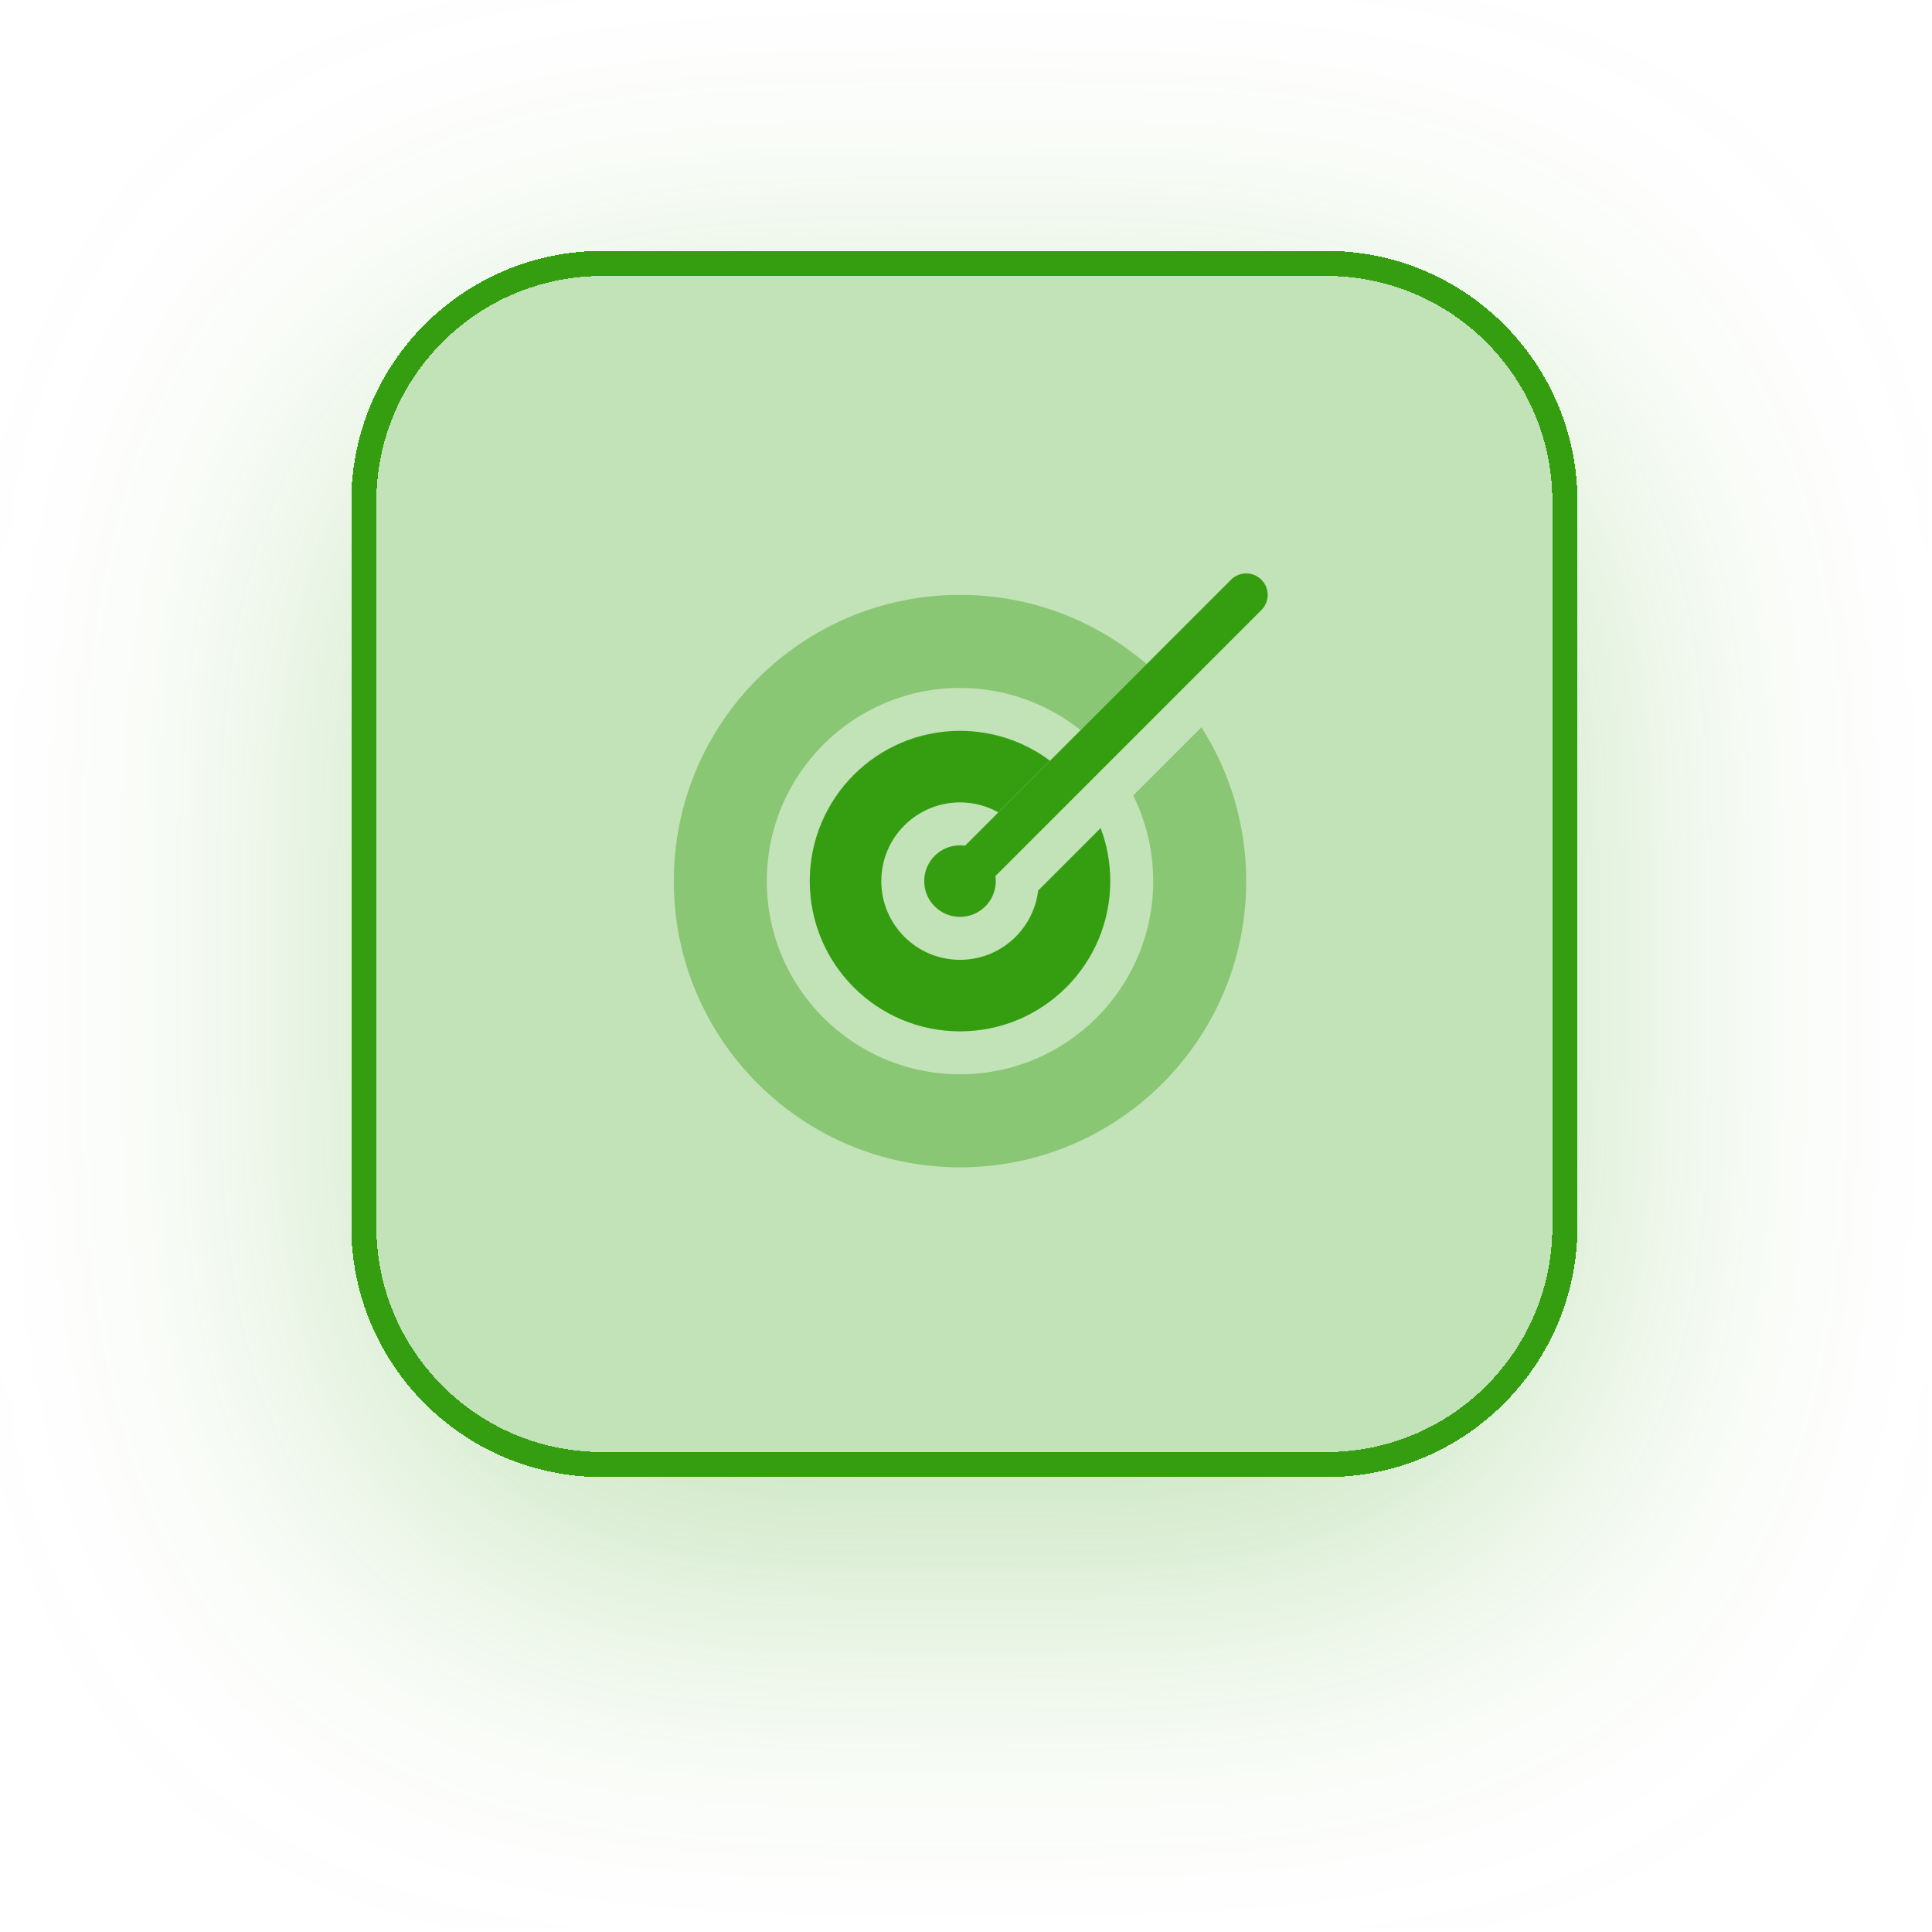
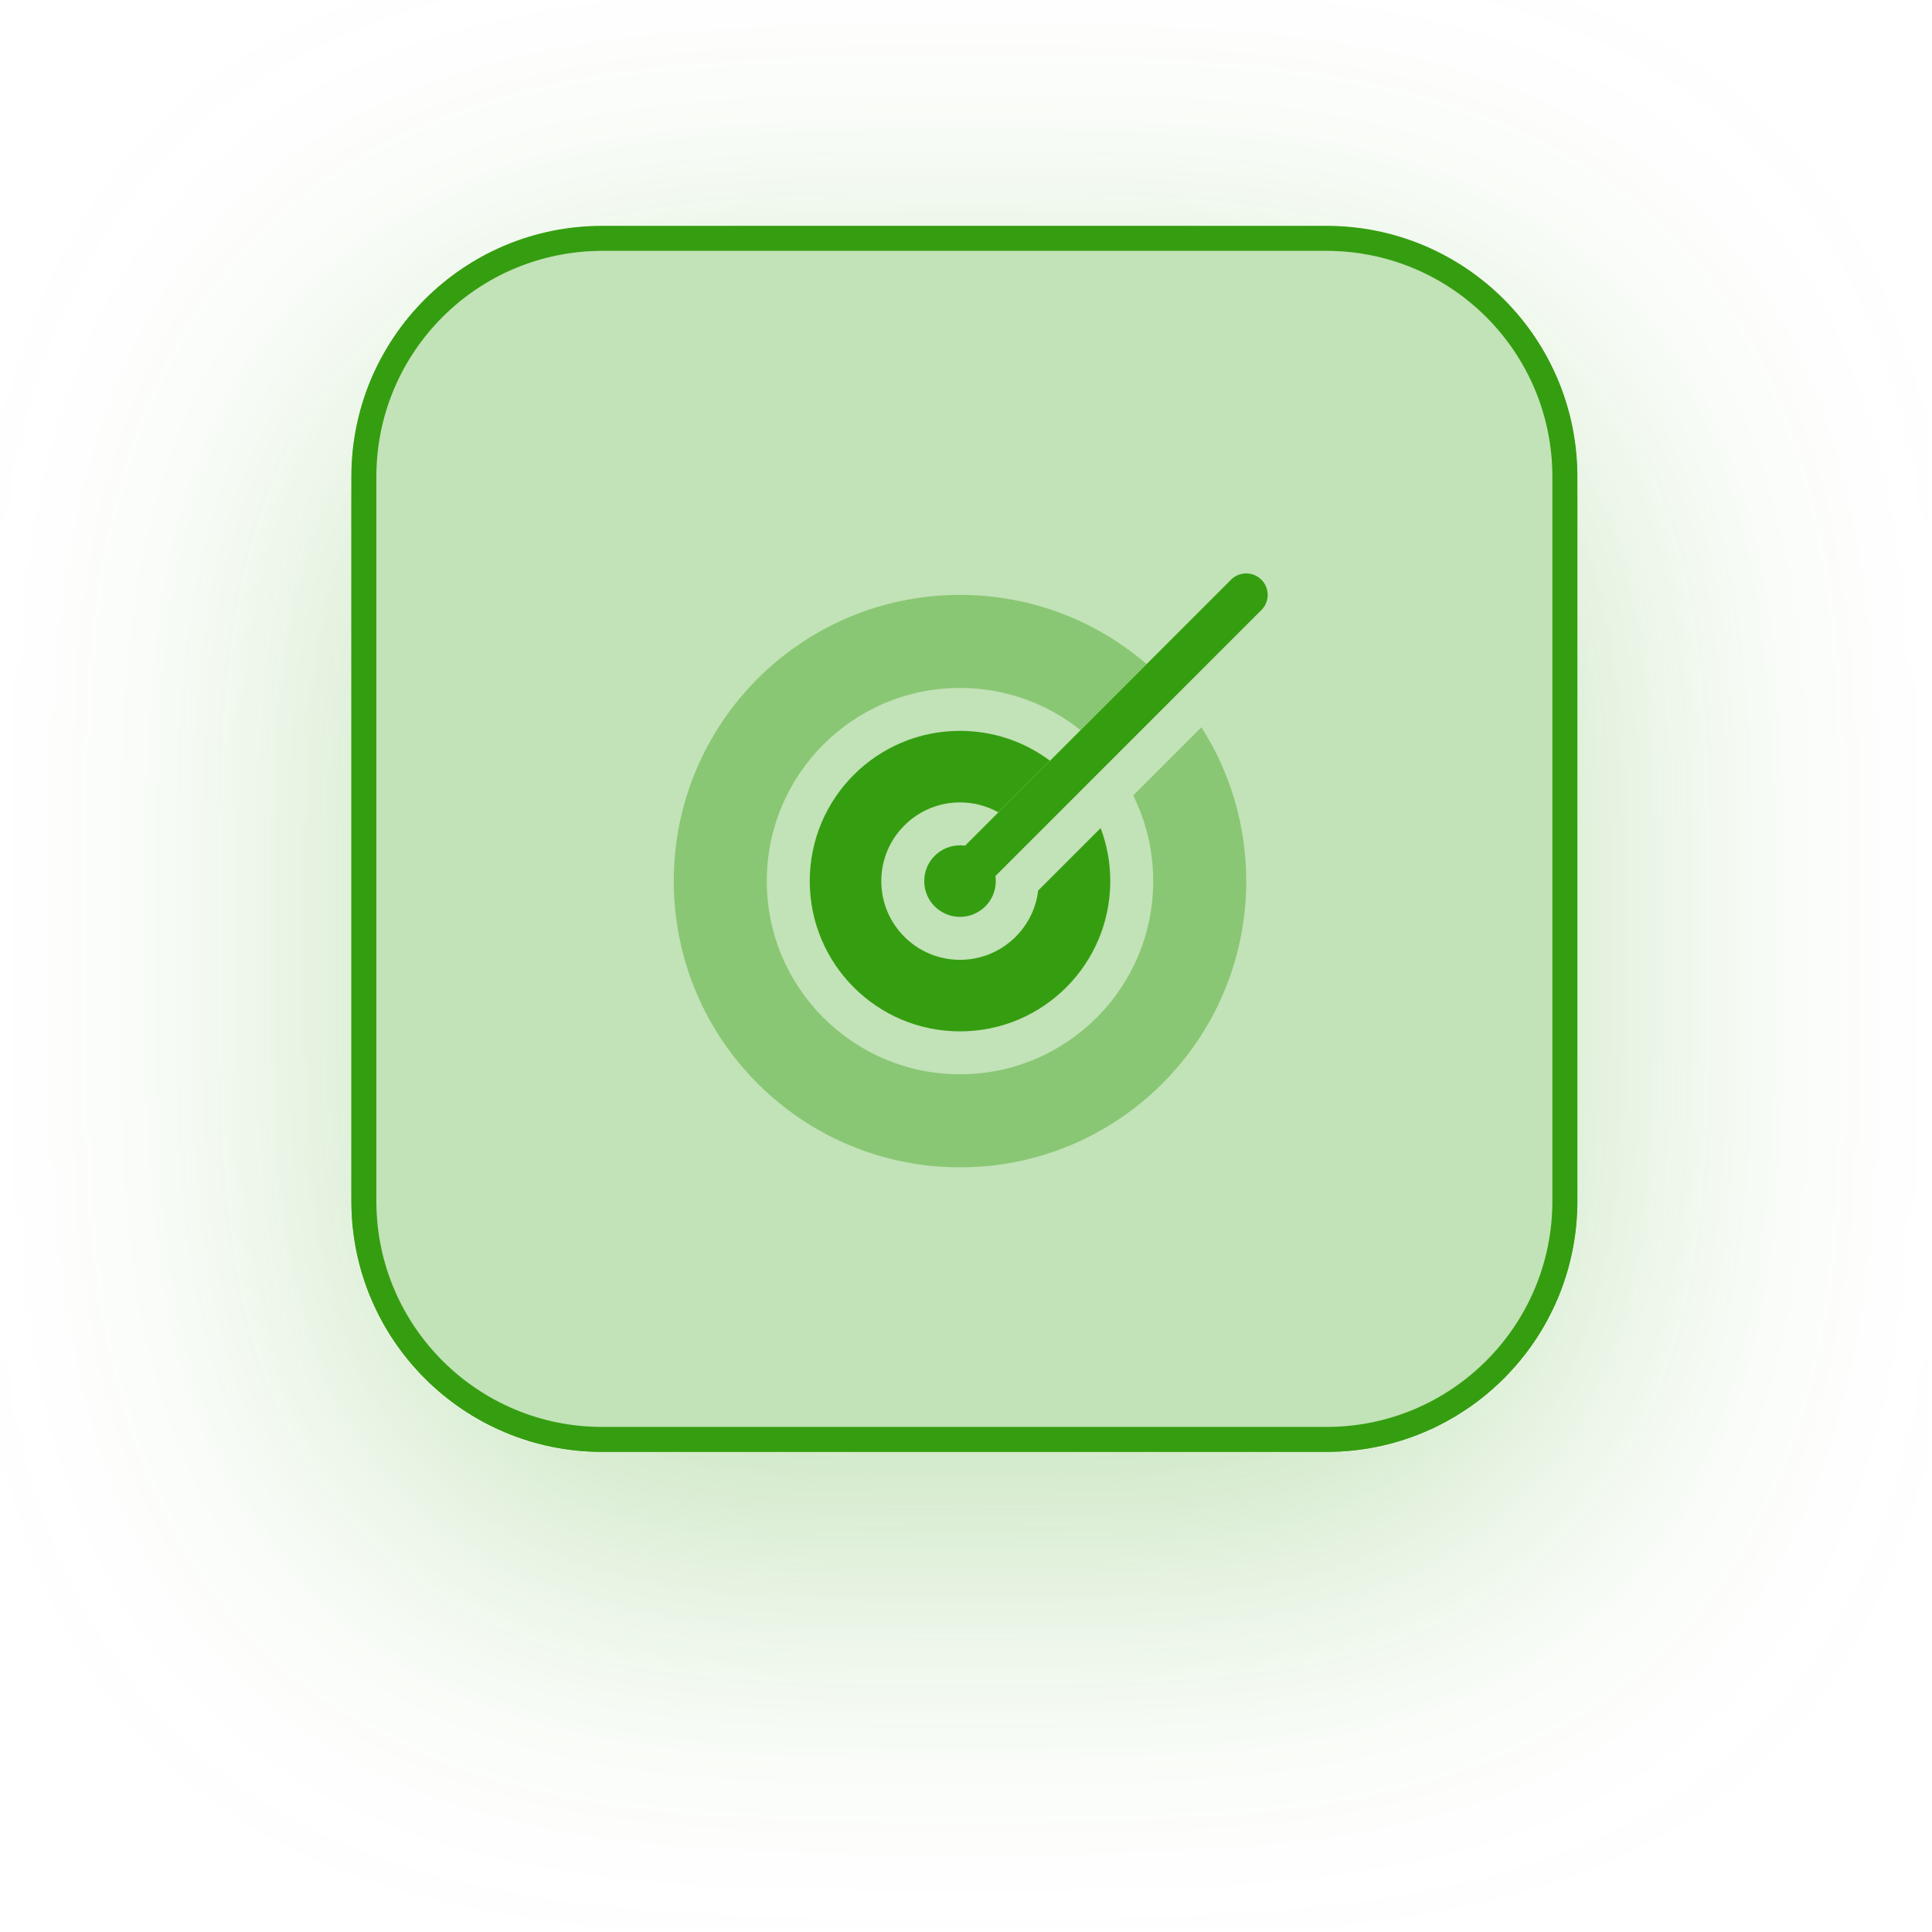
<svg xmlns="http://www.w3.org/2000/svg" width="77" height="77" viewBox="0 0 77 77" fill="none">
  <g filter="url(#filter0_d_784_5807)">
-     <rect x="14" y="10" width="48.87" height="48.87" rx="10" fill="#359E10" fill-opacity="0.3" shape-rendering="crispEdges" />
-     <rect x="14.5" y="10.5" width="47.87" height="47.87" rx="9.5" stroke="#359E10" shape-rendering="crispEdges" />
+     <rect x="14" y="10" width="48.87" height="47.87" rx="10" fill="#359E10" fill-opacity="0.3" />
+     <rect x="14.5" y="9.5" width="47.87" height="47.87" rx="9.5" stroke="#359E10" shape-rendering="auto" />
  </g>
  <path opacity="0.4" d="M45.699 26.468L43.067 29.1C41.75 28.047 40.079 27.417 38.261 27.417C34.008 27.417 30.561 30.864 30.561 35.117C30.561 39.369 34.008 42.816 38.261 42.816C42.513 42.816 45.961 39.369 45.961 35.117C45.961 33.891 45.674 32.732 45.165 31.704L47.883 28.986C49.013 30.757 49.668 32.86 49.668 35.117C49.668 41.417 44.561 46.524 38.261 46.524C31.961 46.524 26.854 41.417 26.854 35.117C26.854 28.817 31.961 23.709 38.261 23.709C41.103 23.709 43.702 24.749 45.699 26.468Z" fill="#359E10" />
  <path d="M41.848 30.32C40.848 29.571 39.606 29.128 38.261 29.128C34.954 29.128 32.273 31.809 32.273 35.117C32.273 38.424 34.954 41.105 38.261 41.105C41.569 41.105 44.25 38.424 44.25 35.117C44.25 34.372 44.114 33.66 43.866 33.003L41.376 35.493C41.19 37.048 39.866 38.254 38.261 38.254C36.529 38.254 35.124 36.849 35.124 35.117C35.124 33.384 36.529 31.98 38.261 31.98C38.817 31.98 39.338 32.124 39.791 32.377L41.848 30.32Z" fill="#359E10" />
  <path d="M50.273 24.314L39.673 34.915C39.682 34.981 39.687 35.048 39.687 35.117C39.687 35.904 39.048 36.542 38.261 36.542C37.473 36.542 36.835 35.904 36.835 35.117C36.835 34.329 37.473 33.691 38.261 33.691C38.329 33.691 38.397 33.696 38.463 33.705L49.063 23.104C49.397 22.77 49.939 22.77 50.273 23.104C50.607 23.439 50.607 23.98 50.273 24.314Z" fill="#359E10" />
  <defs>
    <filter id="filter0_d_784_5807" x="0" y="0" width="76.87" height="76.87" filterUnits="userSpaceOnUse" color-interpolation-filters="sRGB">
      <feFlood flood-opacity="0" result="BackgroundImageFix" />
      <feColorMatrix in="SourceAlpha" type="matrix" values="0 0 0 0 0 0 0 0 0 0 0 0 0 0 0 0 0 0 127 0" result="hardAlpha" />
      <feOffset dy="4" />
      <feGaussianBlur stdDeviation="7" />
      <feComposite in2="hardAlpha" operator="out" />
      <feColorMatrix type="matrix" values="0 0 0 0 0.208 0 0 0 0 0.62 0 0 0 0 0.063 0 0 0 0.3 0" />
      <feBlend mode="normal" in2="BackgroundImageFix" result="effect1_dropShadow_784_5807" />
      <feBlend mode="normal" in="SourceGraphic" in2="effect1_dropShadow_784_5807" result="shape" />
    </filter>
  </defs>
</svg>
